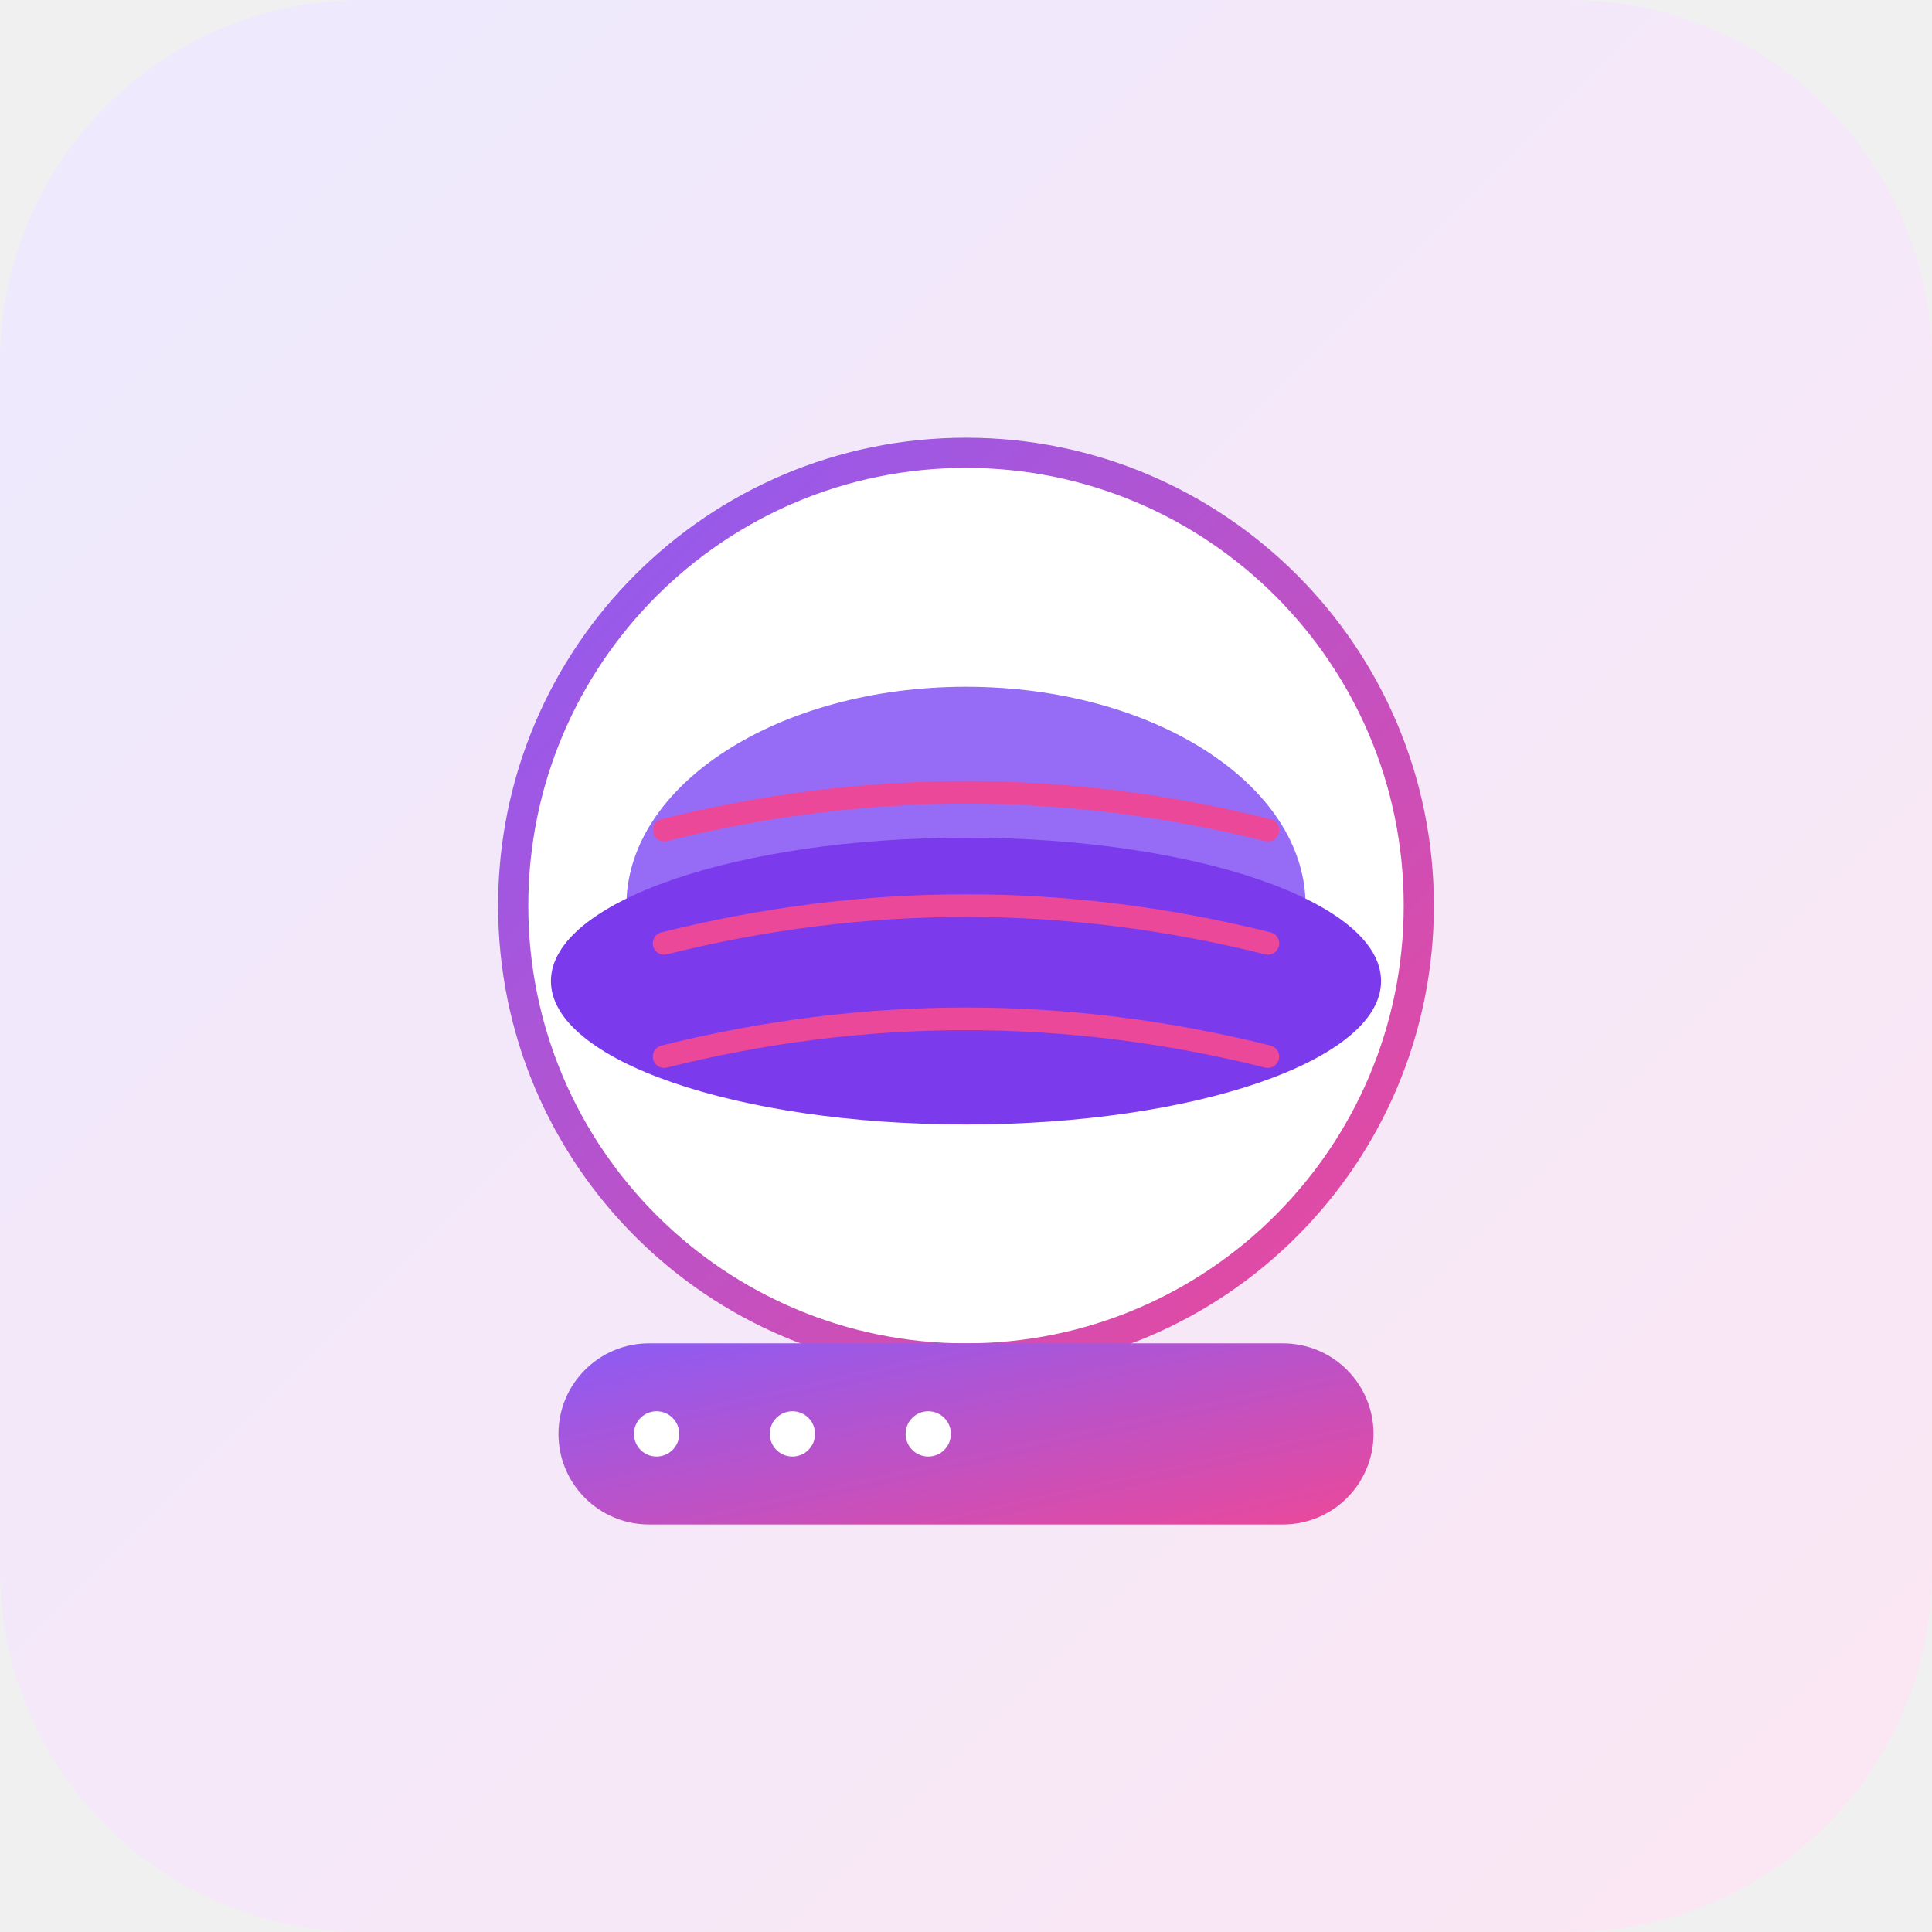
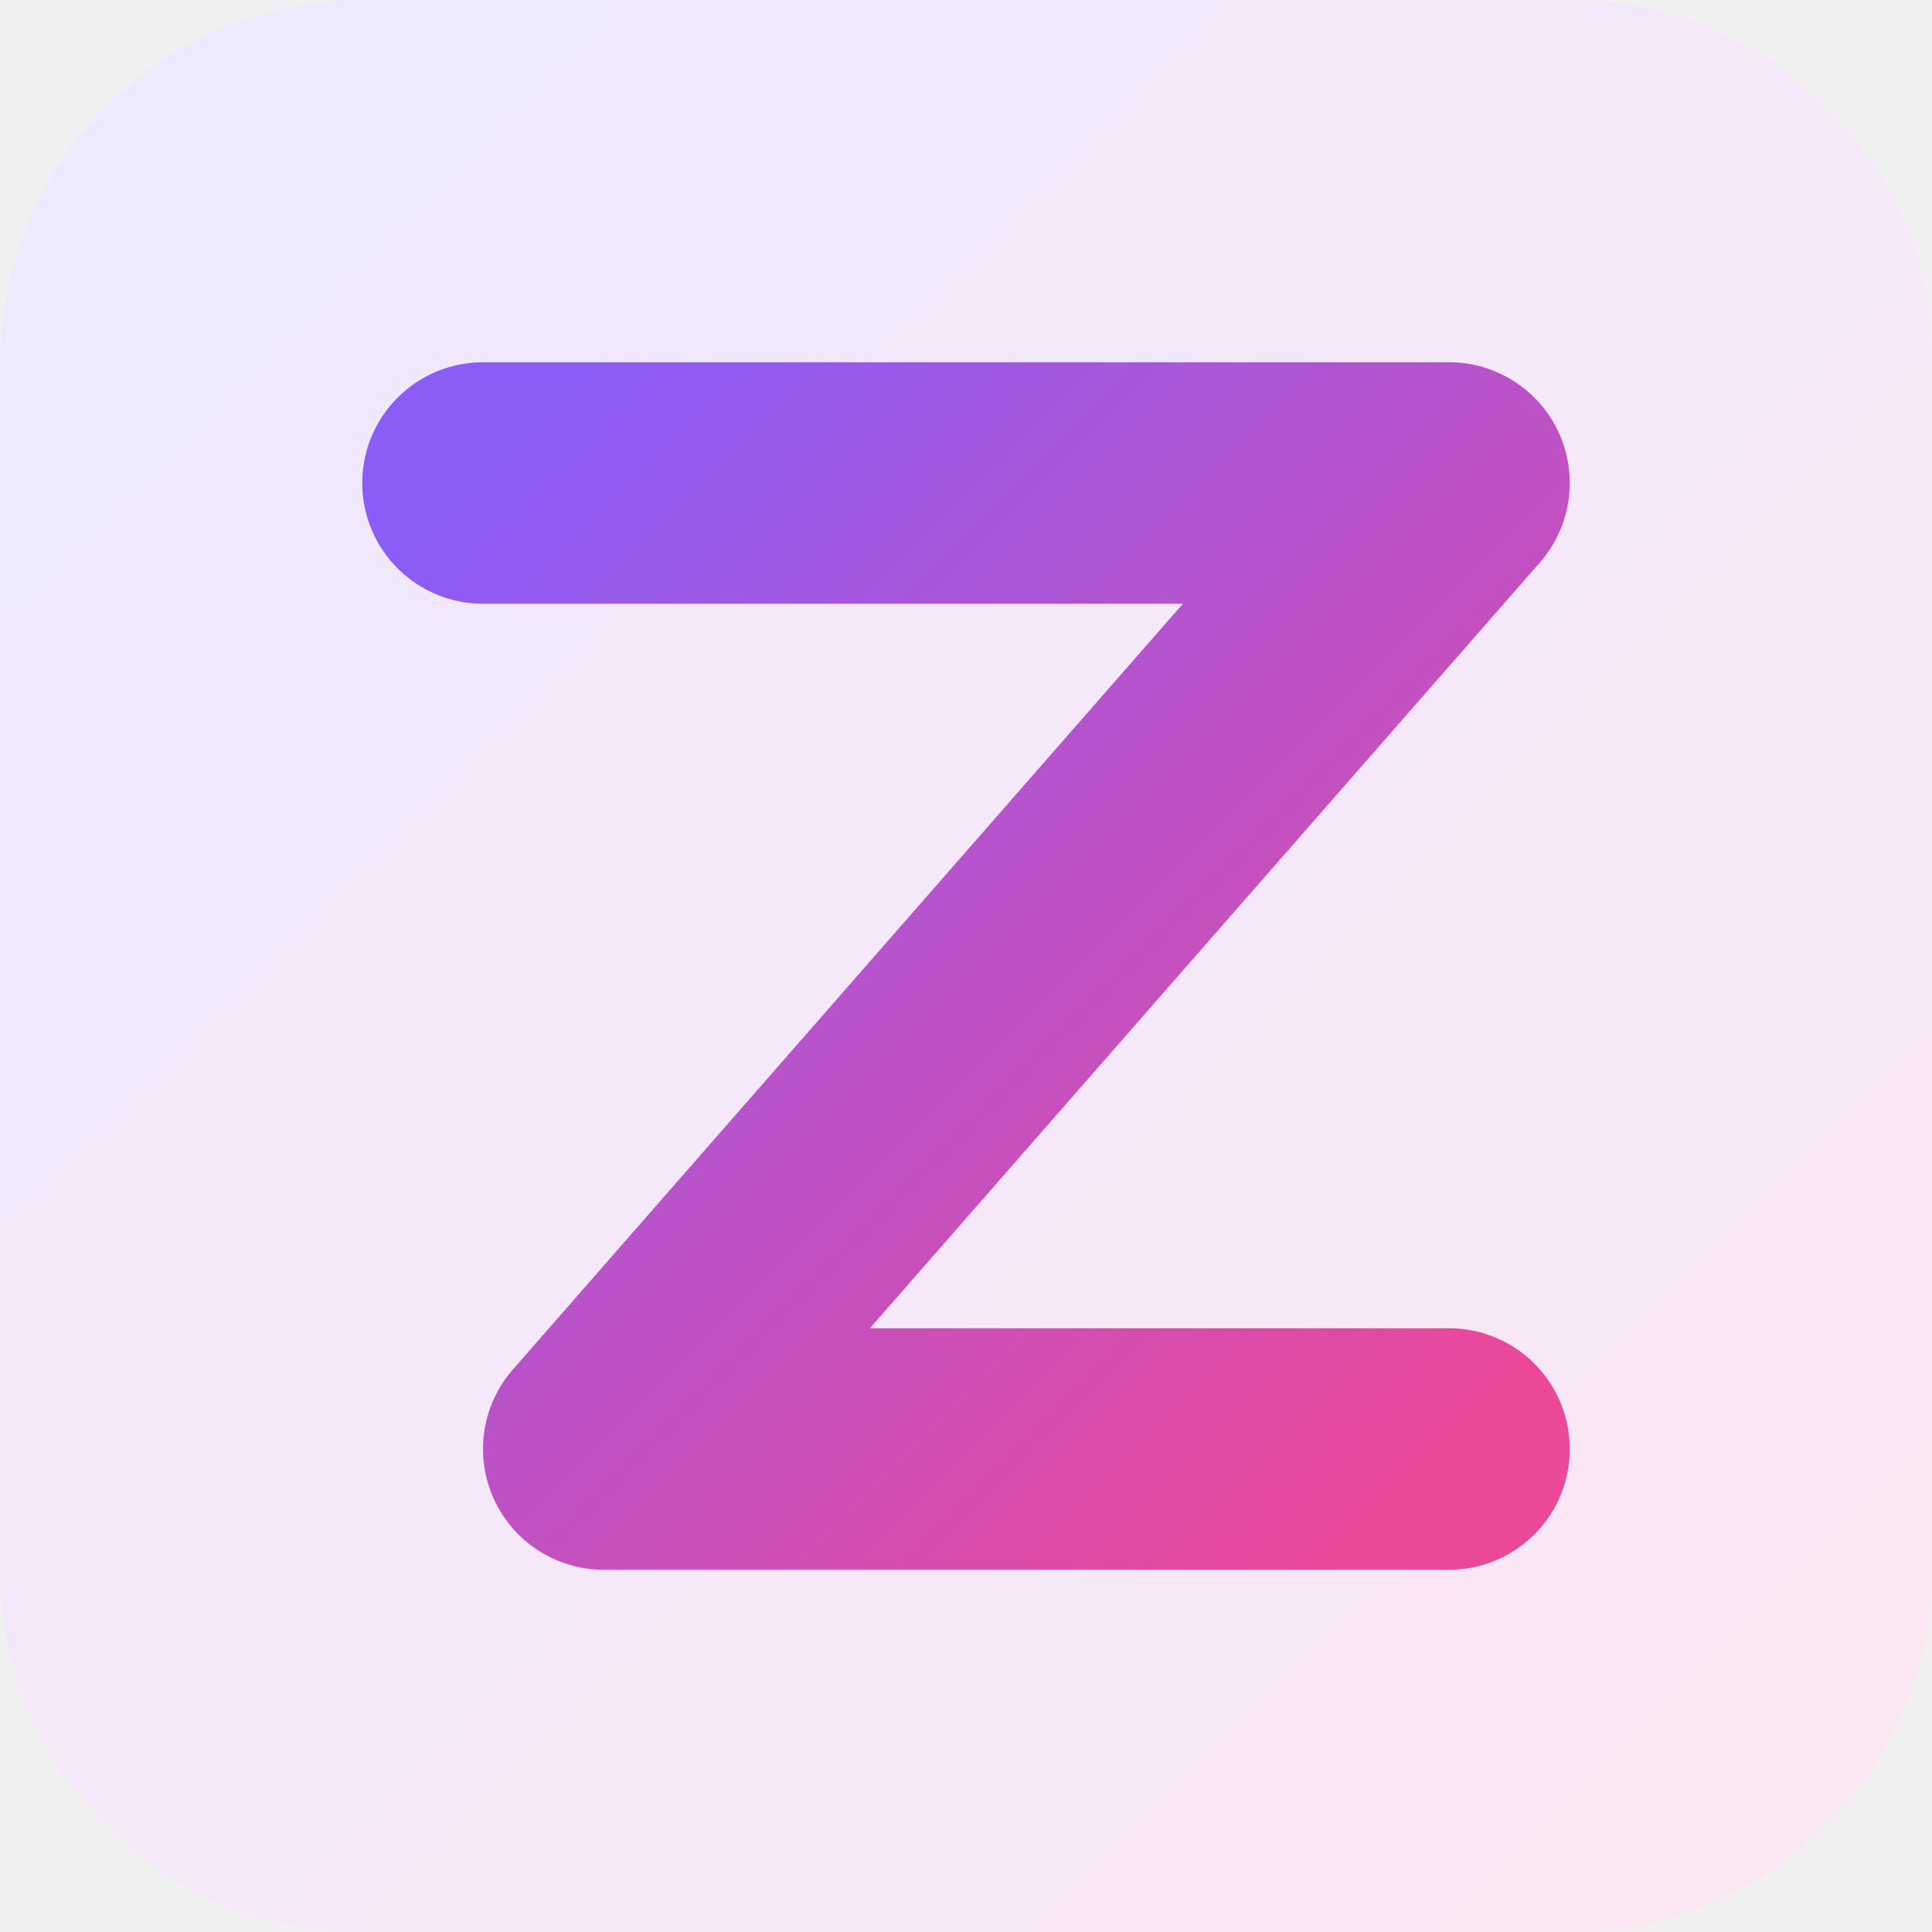
<svg xmlns="http://www.w3.org/2000/svg" viewBox="0 0 512 512">
  <defs>
-     <linearGradient id="g" x1="0" y1="0" x2="1" y2="1">
+     <linearGradient id="bg" x1="0" y1="0" x2="1" y2="1">
      <stop offset="0%" stop-color="#ede9fe" />
      <stop offset="100%" stop-color="#fce7f3" />
    </linearGradient>
-     <linearGradient id="ring" x1="0" y1="0" x2="1" y2="1">
+     <linearGradient id="zFill" x1="0" y1="0" x2="1" y2="1">
      <stop offset="0%" stop-color="#8b5cf6" />
      <stop offset="100%" stop-color="#ec4899" />
    </linearGradient>
+     <linearGradient id="zStroke" x1="0" y1="0" x2="1" y2="1">
+       <stop offset="0%" stop-color="#7c3aed" />
+       <stop offset="100%" stop-color="#db2777" />
+     </linearGradient>
  </defs>
-   <rect width="512" height="512" rx="96" fill="url(#g)" />
-   <circle cx="256" cy="240" r="120" fill="#ffffff" stroke="url(#ring)" stroke-width="8" />
-   <ellipse cx="256" cy="240" rx="90" ry="58" fill="#8b5cf6" opacity="0.9" />
-   <ellipse cx="256" cy="260" rx="110" ry="38" fill="#7c3aed" />
-   <g stroke="#ec4899" stroke-width="6" stroke-linecap="round" fill="none">
-     <path d="M176 220 Q256 200 336 220" />
-     <path d="M176 250 Q256 230 336 250" />
-     <path d="M176 280 Q256 260 336 280" />
-   </g>
-   <rect x="148" y="356" width="216" height="48" rx="24" fill="url(#ring)" />
-   <circle cx="174" cy="380" r="6" fill="#ffffff" />
-   <circle cx="210" cy="380" r="6" fill="#ffffff" />
-   <circle cx="246" cy="380" r="6" fill="#ffffff" />
+   <rect width="512" height="512" rx="96" fill="url(#bg)" />
+   <path d="M128 128 L384 128 L160 384 L384 384" fill="none" stroke="url(#zFill)" stroke-width="64" stroke-linecap="round" stroke-linejoin="round" />
</svg>
